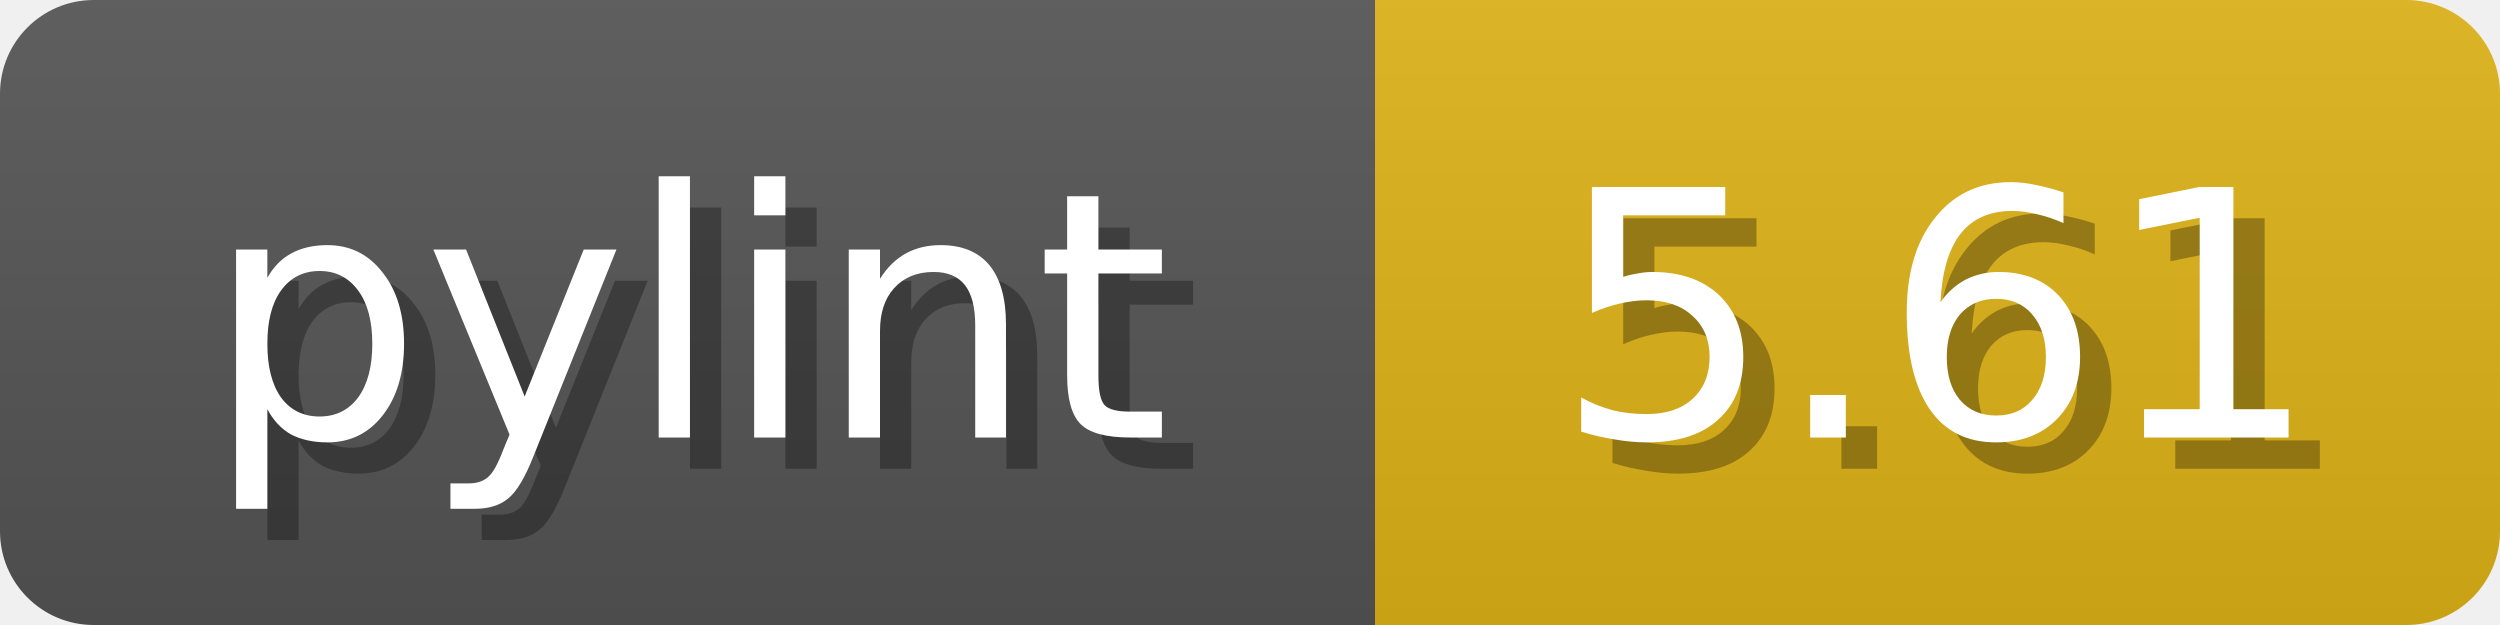
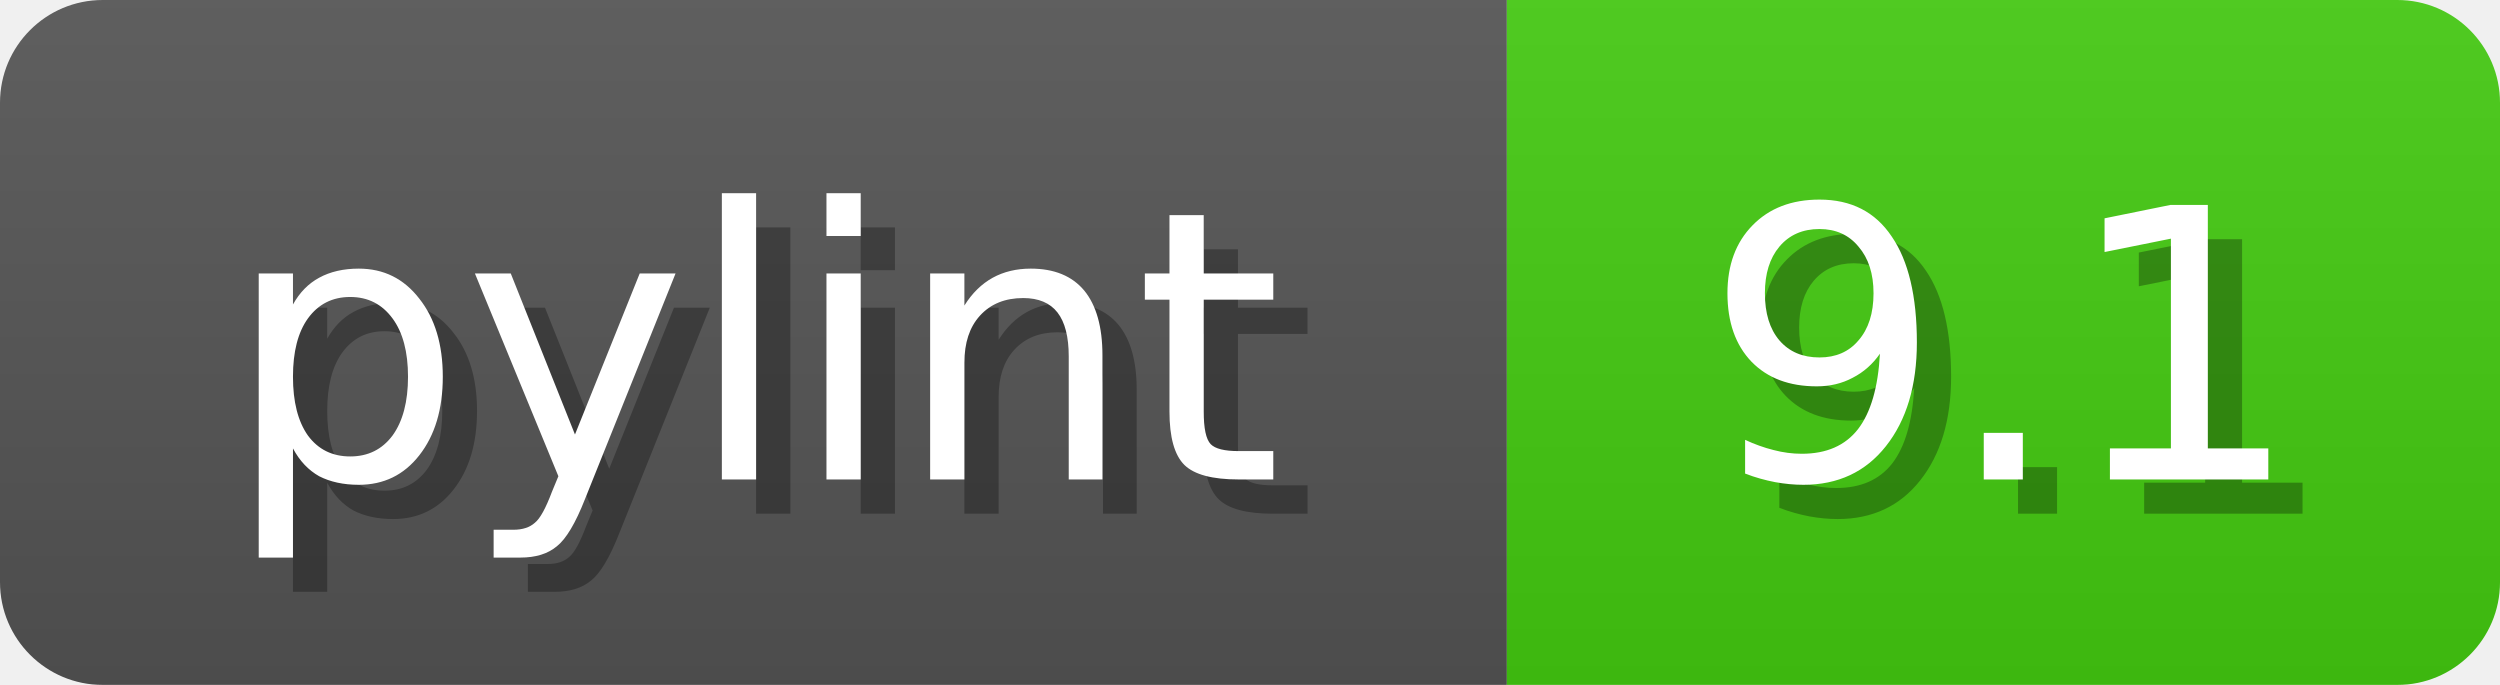
- <svg xmlns="http://www.w3.org/2000/svg" width="80" height="20">
+ <svg xmlns="http://www.w3.org/2000/svg" width="73" height="20">
  <linearGradient id="b" x2="0" y2="100%">
    <stop offset="0" stop-color="#bbb" stop-opacity=".1" />
    <stop offset="1" stop-opacity=".1" />
  </linearGradient>
  <mask id="anybadge_1">
-     <rect width="80" height="20" rx="3" fill="#fff" />
+     <rect width="73" height="20" rx="3" fill="#fff" />
  </mask>
  <g mask="url(#anybadge_1)">
    <path fill="#555" d="M0 0h44v20H0z" />
-     <path fill="#DFB317" d="M44 0h36v20H44z" />
-     <path fill="url(#b)" d="M0 0h80v20H0z" />
+     <path fill="#4C1" d="M44 0h29v20H44z" />
+     <path fill="url(#b)" d="M0 0h73v20H0z" />
  </g>
  <g fill="#fff" text-anchor="middle" font-family="DejaVu Sans,Verdana,Geneva,sans-serif" font-size="11">
    <text x="23.0" y="15" fill="#010101" fill-opacity=".3">pylint</text>
    <text x="22.0" y="14">pylint</text>
  </g>
  <g fill="#fff" text-anchor="middle" font-family="DejaVu Sans,Verdana,Geneva,sans-serif" font-size="11">
-     <text x="63.0" y="15" fill="#010101" fill-opacity=".3">5.61</text>
-     <text x="62.0" y="14">5.61</text>
+     <text x="59.5" y="15" fill="#010101" fill-opacity=".3">9.1</text>
+     <text x="58.5" y="14">9.1</text>
  </g>
</svg>
